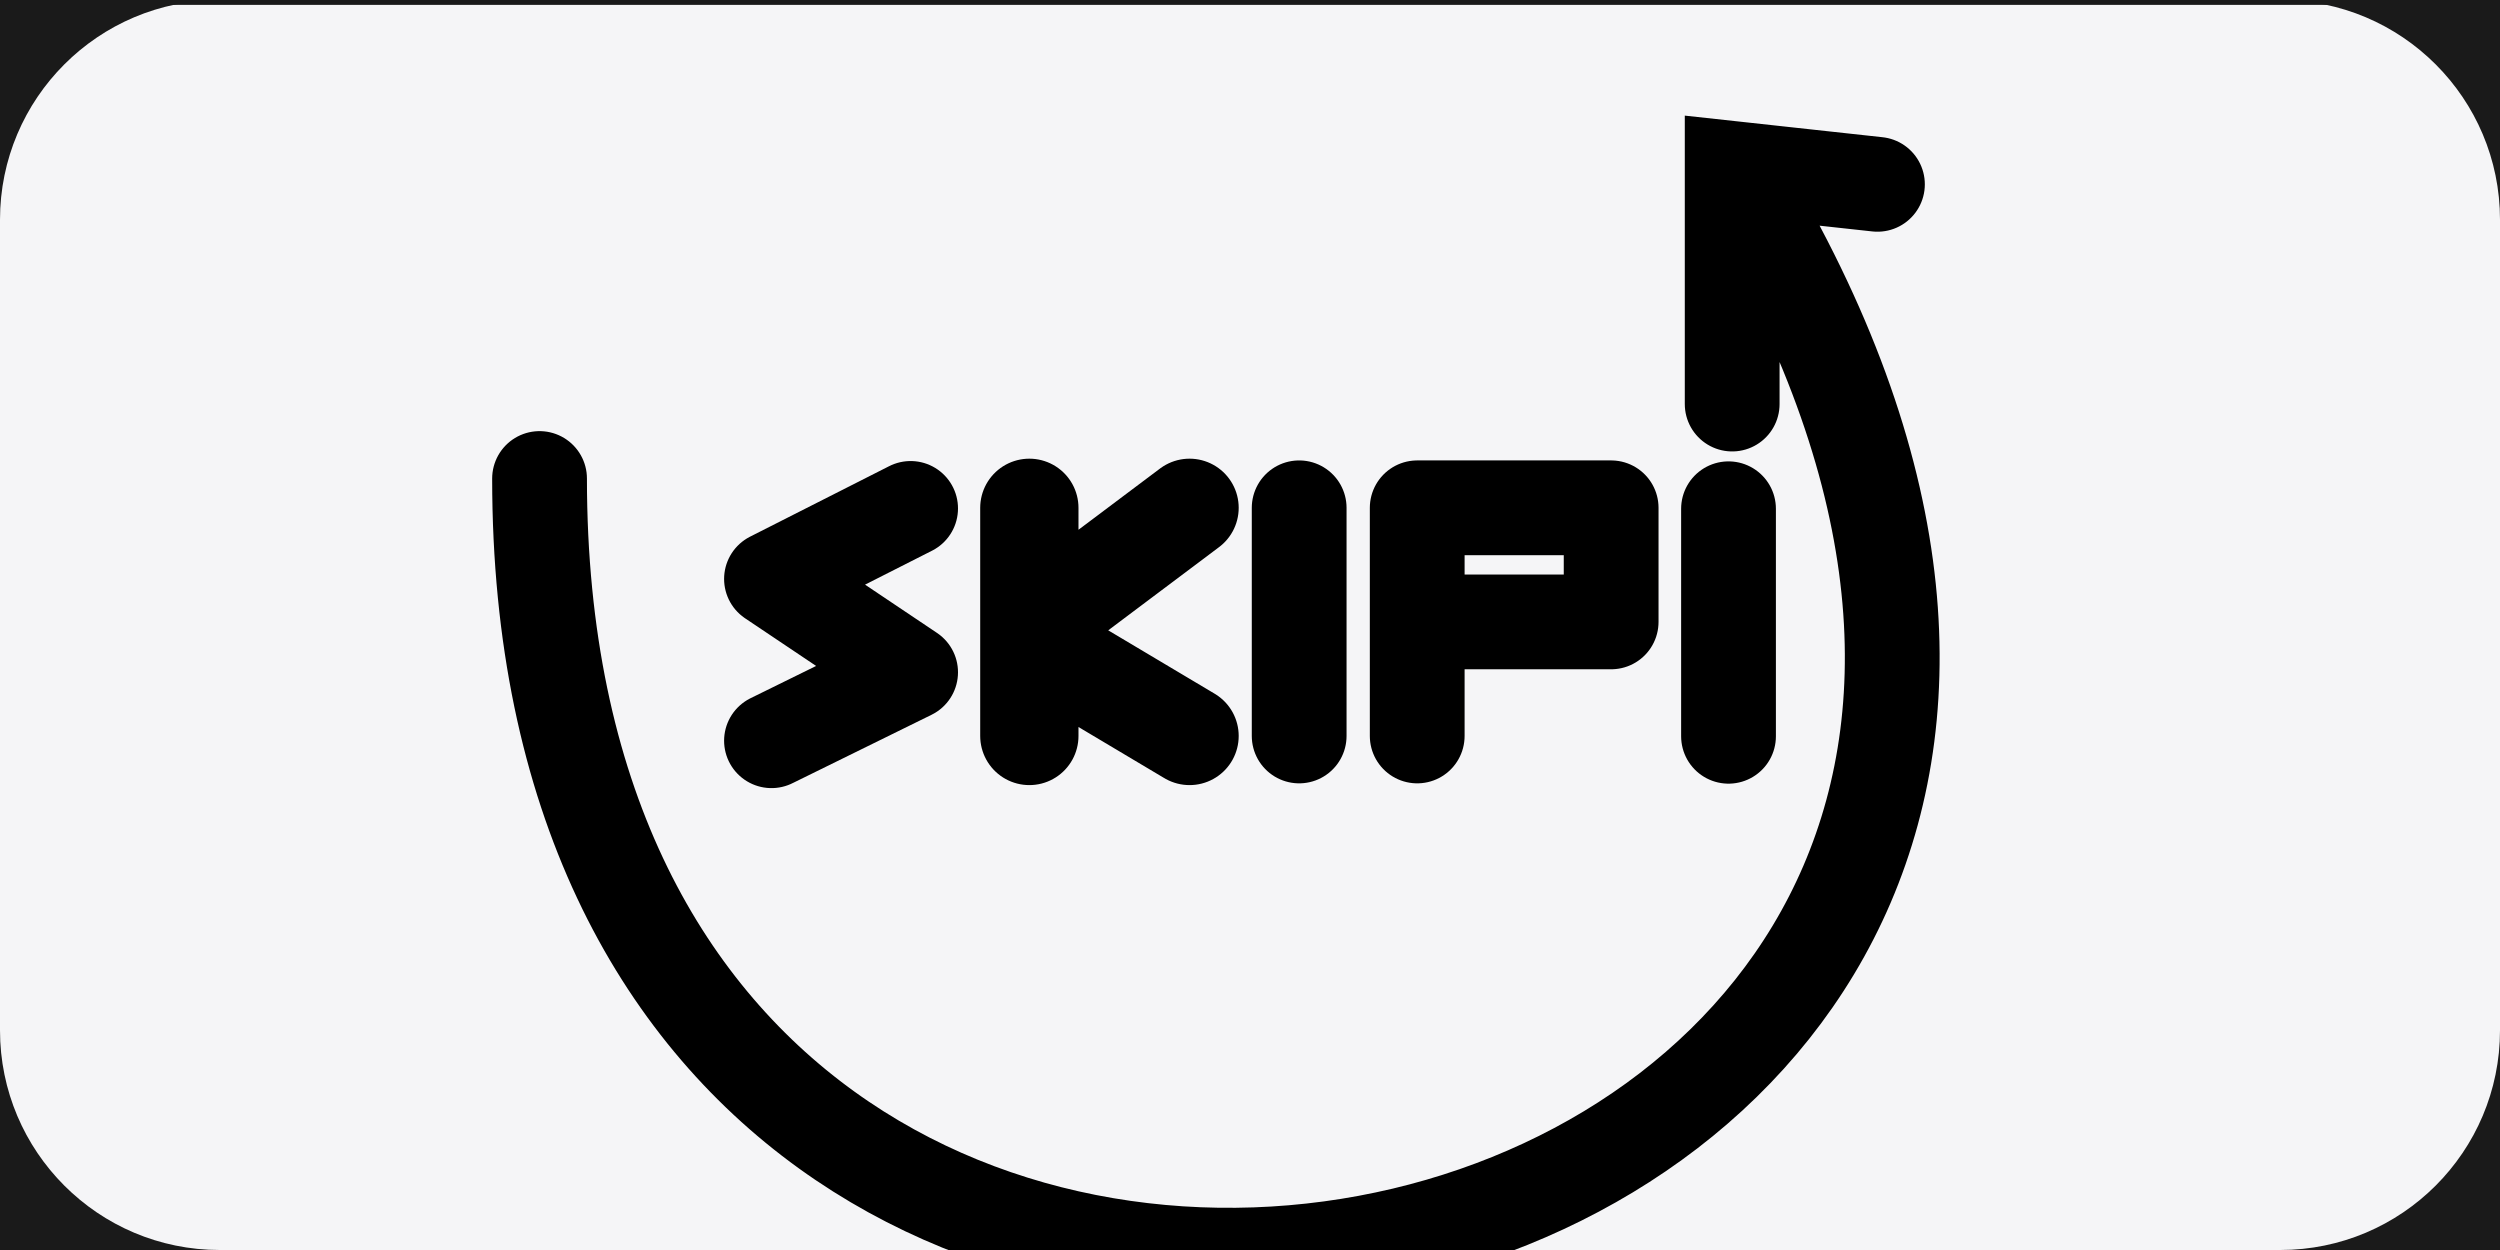
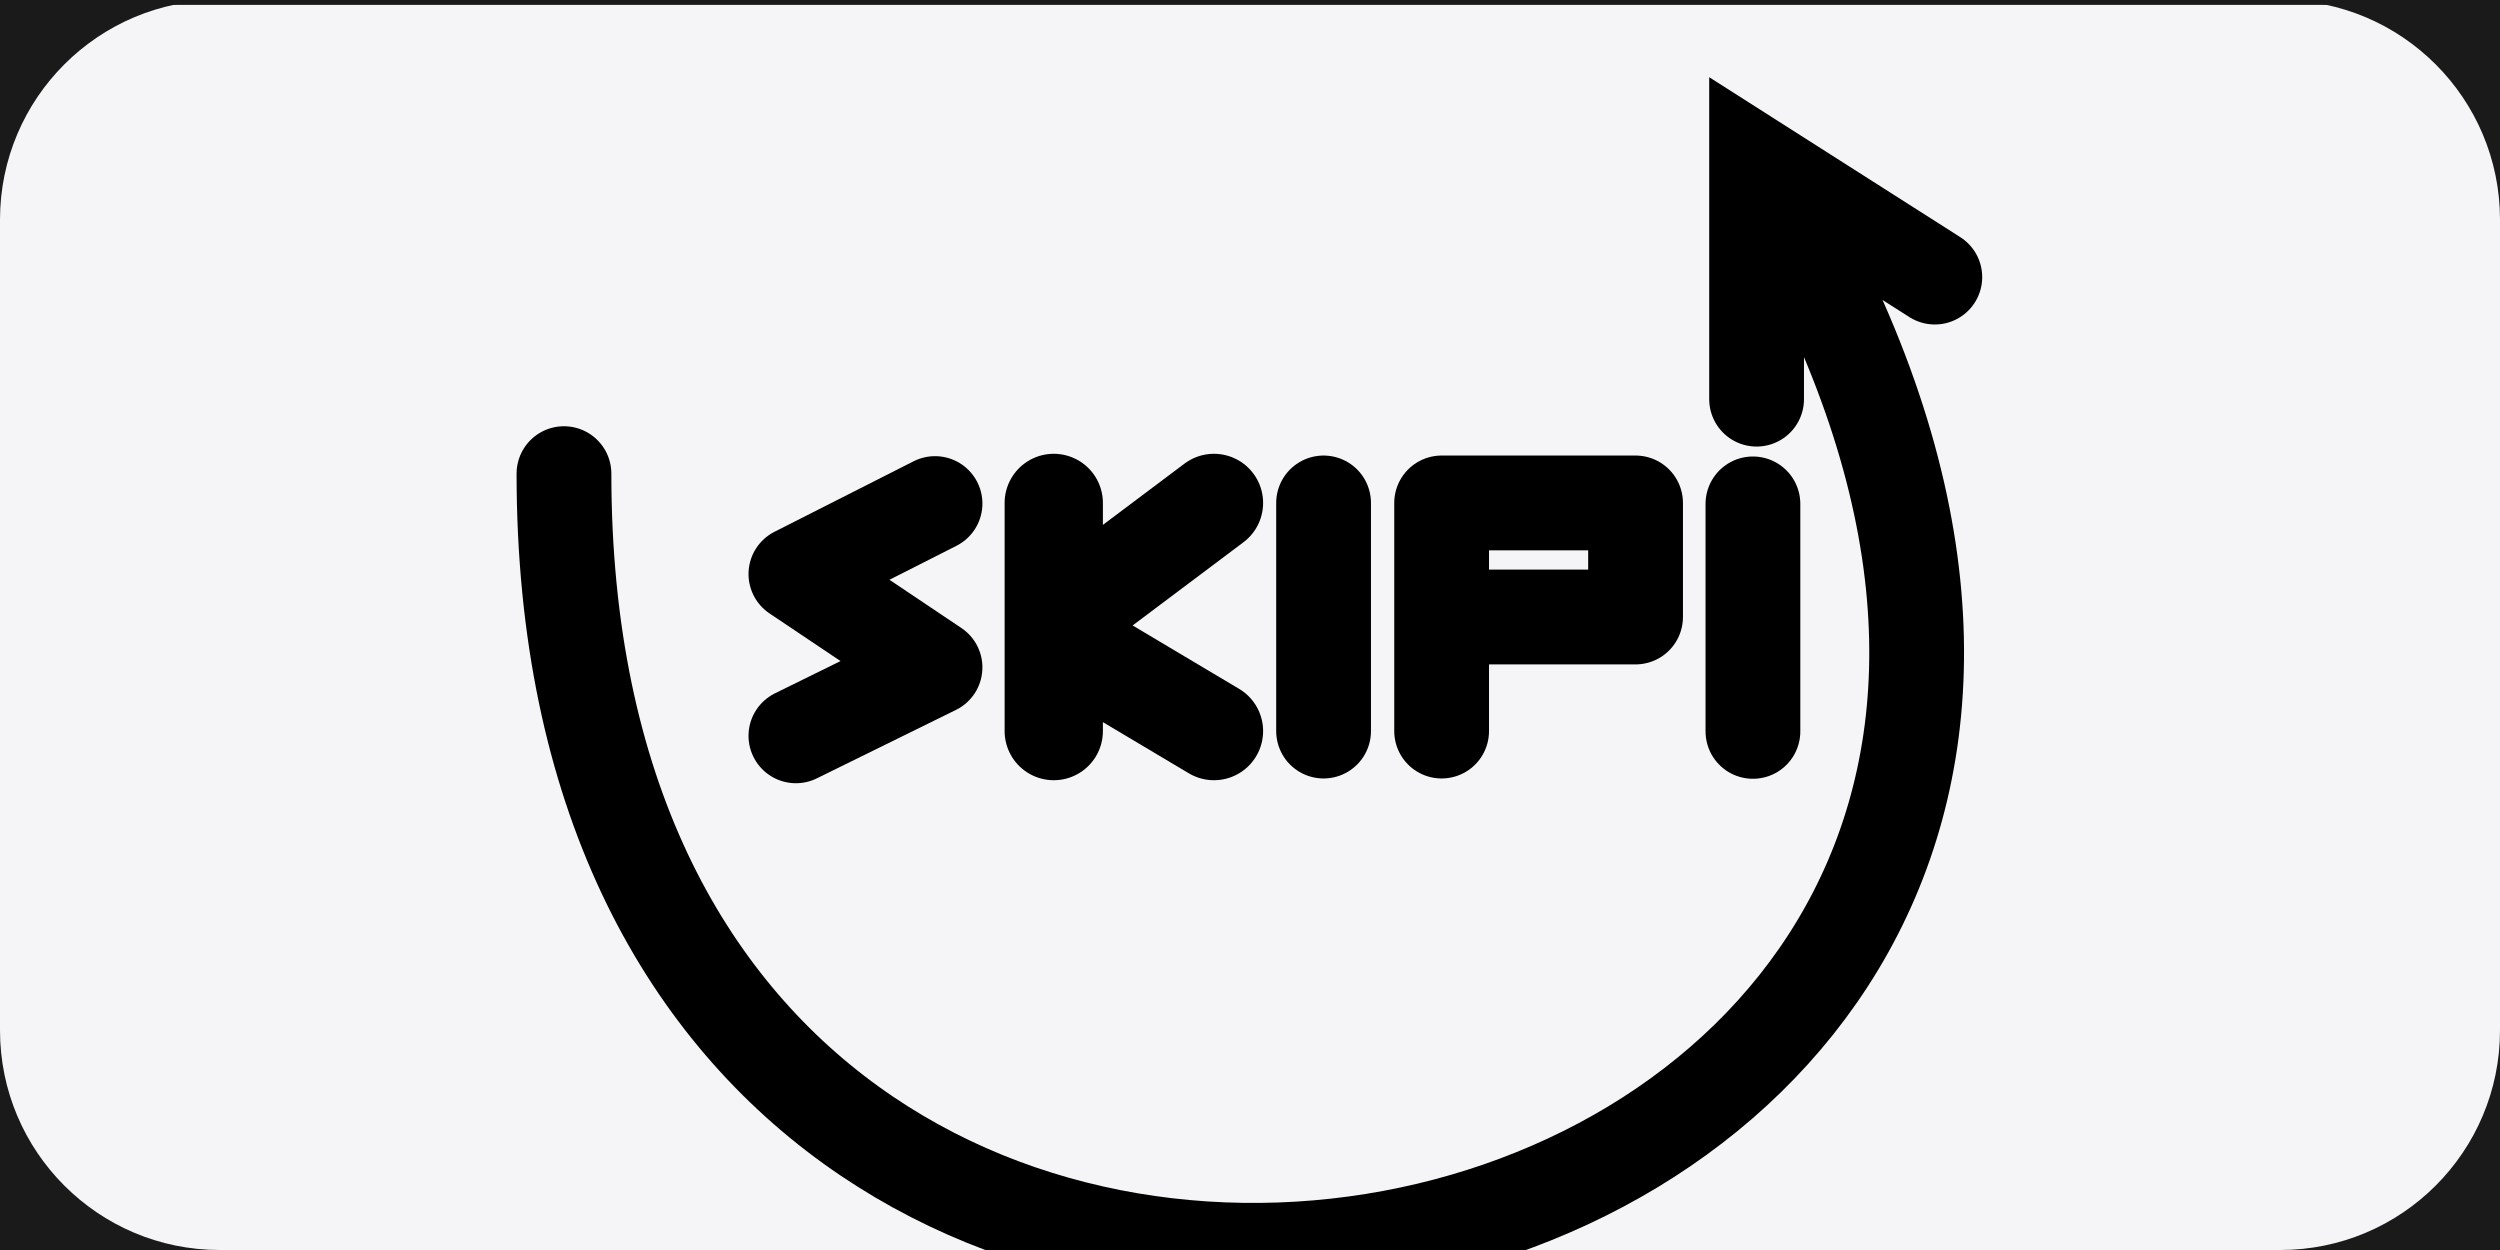
<svg xmlns="http://www.w3.org/2000/svg" width="1024" height="512" viewBox="0 0 1024 512" fill="none">
  <g clip-path="url(#clip0_181_637)">
    <path d="M1024 0H0V512H1024V0Z" fill="#1A1A1A" />
    <mask id="mask0_181_637" style="mask-type:luminance" maskUnits="userSpaceOnUse" x="0" y="0" width="1024" height="512">
      <path d="M1024 0H0V512H1024V0Z" fill="white" />
    </mask>
    <g mask="url(#mask0_181_637)">
      <mask id="mask1_181_637" style="mask-type:luminance" maskUnits="userSpaceOnUse" x="0" y="0" width="1024" height="512">
        <rect width="1024" height="512" rx="90" fill="white" />
      </mask>
      <g mask="url(#mask1_181_637)">
        <path d="M1024 2H0V514H1024V2Z" fill="#F5F5F7" />
-         <path d="M372.987 208.251L316 237.135L372.987 275.365L316 303.4" stroke="black" stroke-width="38.819" stroke-linecap="round" stroke-linejoin="round" />
-         <path d="M421.62 208V301.45M421.62 257.274L487.241 208M421.62 262.371L487.241 301.45" stroke="black" stroke-width="40.256" stroke-linecap="round" stroke-linejoin="round" />
-         <path d="M532.139 208V301.45" stroke="black" stroke-width="38.819" stroke-linecap="round" stroke-linejoin="round" />
-         <path d="M580.491 301.45V208H659.927V254.725H580.491" stroke="black" stroke-width="38.819" stroke-linecap="round" stroke-linejoin="round" />
-         <path d="M708 208.389V301.578" stroke="black" stroke-width="38.819" stroke-linecap="round" stroke-linejoin="round" />
-         <path d="M709.5 69C1002 543 221 717.326 221 196M769 75.5L709.5 69V165.5" stroke="black" stroke-width="38.82" stroke-linecap="round" />
+         <path d="M382.987 206.251L326 235.135L382.987 273.365L326 301.4" stroke="black" stroke-width="38.819" stroke-linecap="round" stroke-linejoin="round" />
+         <path d="M431.62 206V299.45M431.62 255.274L497.241 206M431.62 260.371L497.241 299.45" stroke="black" stroke-width="40.256" stroke-linecap="round" stroke-linejoin="round" />
+         <path d="M542.139 206V299.45" stroke="black" stroke-width="38.819" stroke-linecap="round" stroke-linejoin="round" />
+         <path d="M590.491 299.45V206H669.927V252.725H590.491" stroke="black" stroke-width="38.819" stroke-linecap="round" stroke-linejoin="round" />
+         <path d="M718 206.389V299.578" stroke="black" stroke-width="38.819" stroke-linecap="round" stroke-linejoin="round" />
+         <path d="M719.5 67C1012 541 231 715.326 231 194M792.5 113.5L719.5 67V163.5" stroke="black" stroke-width="38.82" stroke-linecap="round" />
      </g>
    </g>
  </g>
  <defs>
    <clipPath id="clip0_181_637">
      <rect width="1024" height="512" fill="white" />
    </clipPath>
  </defs>
</svg>
